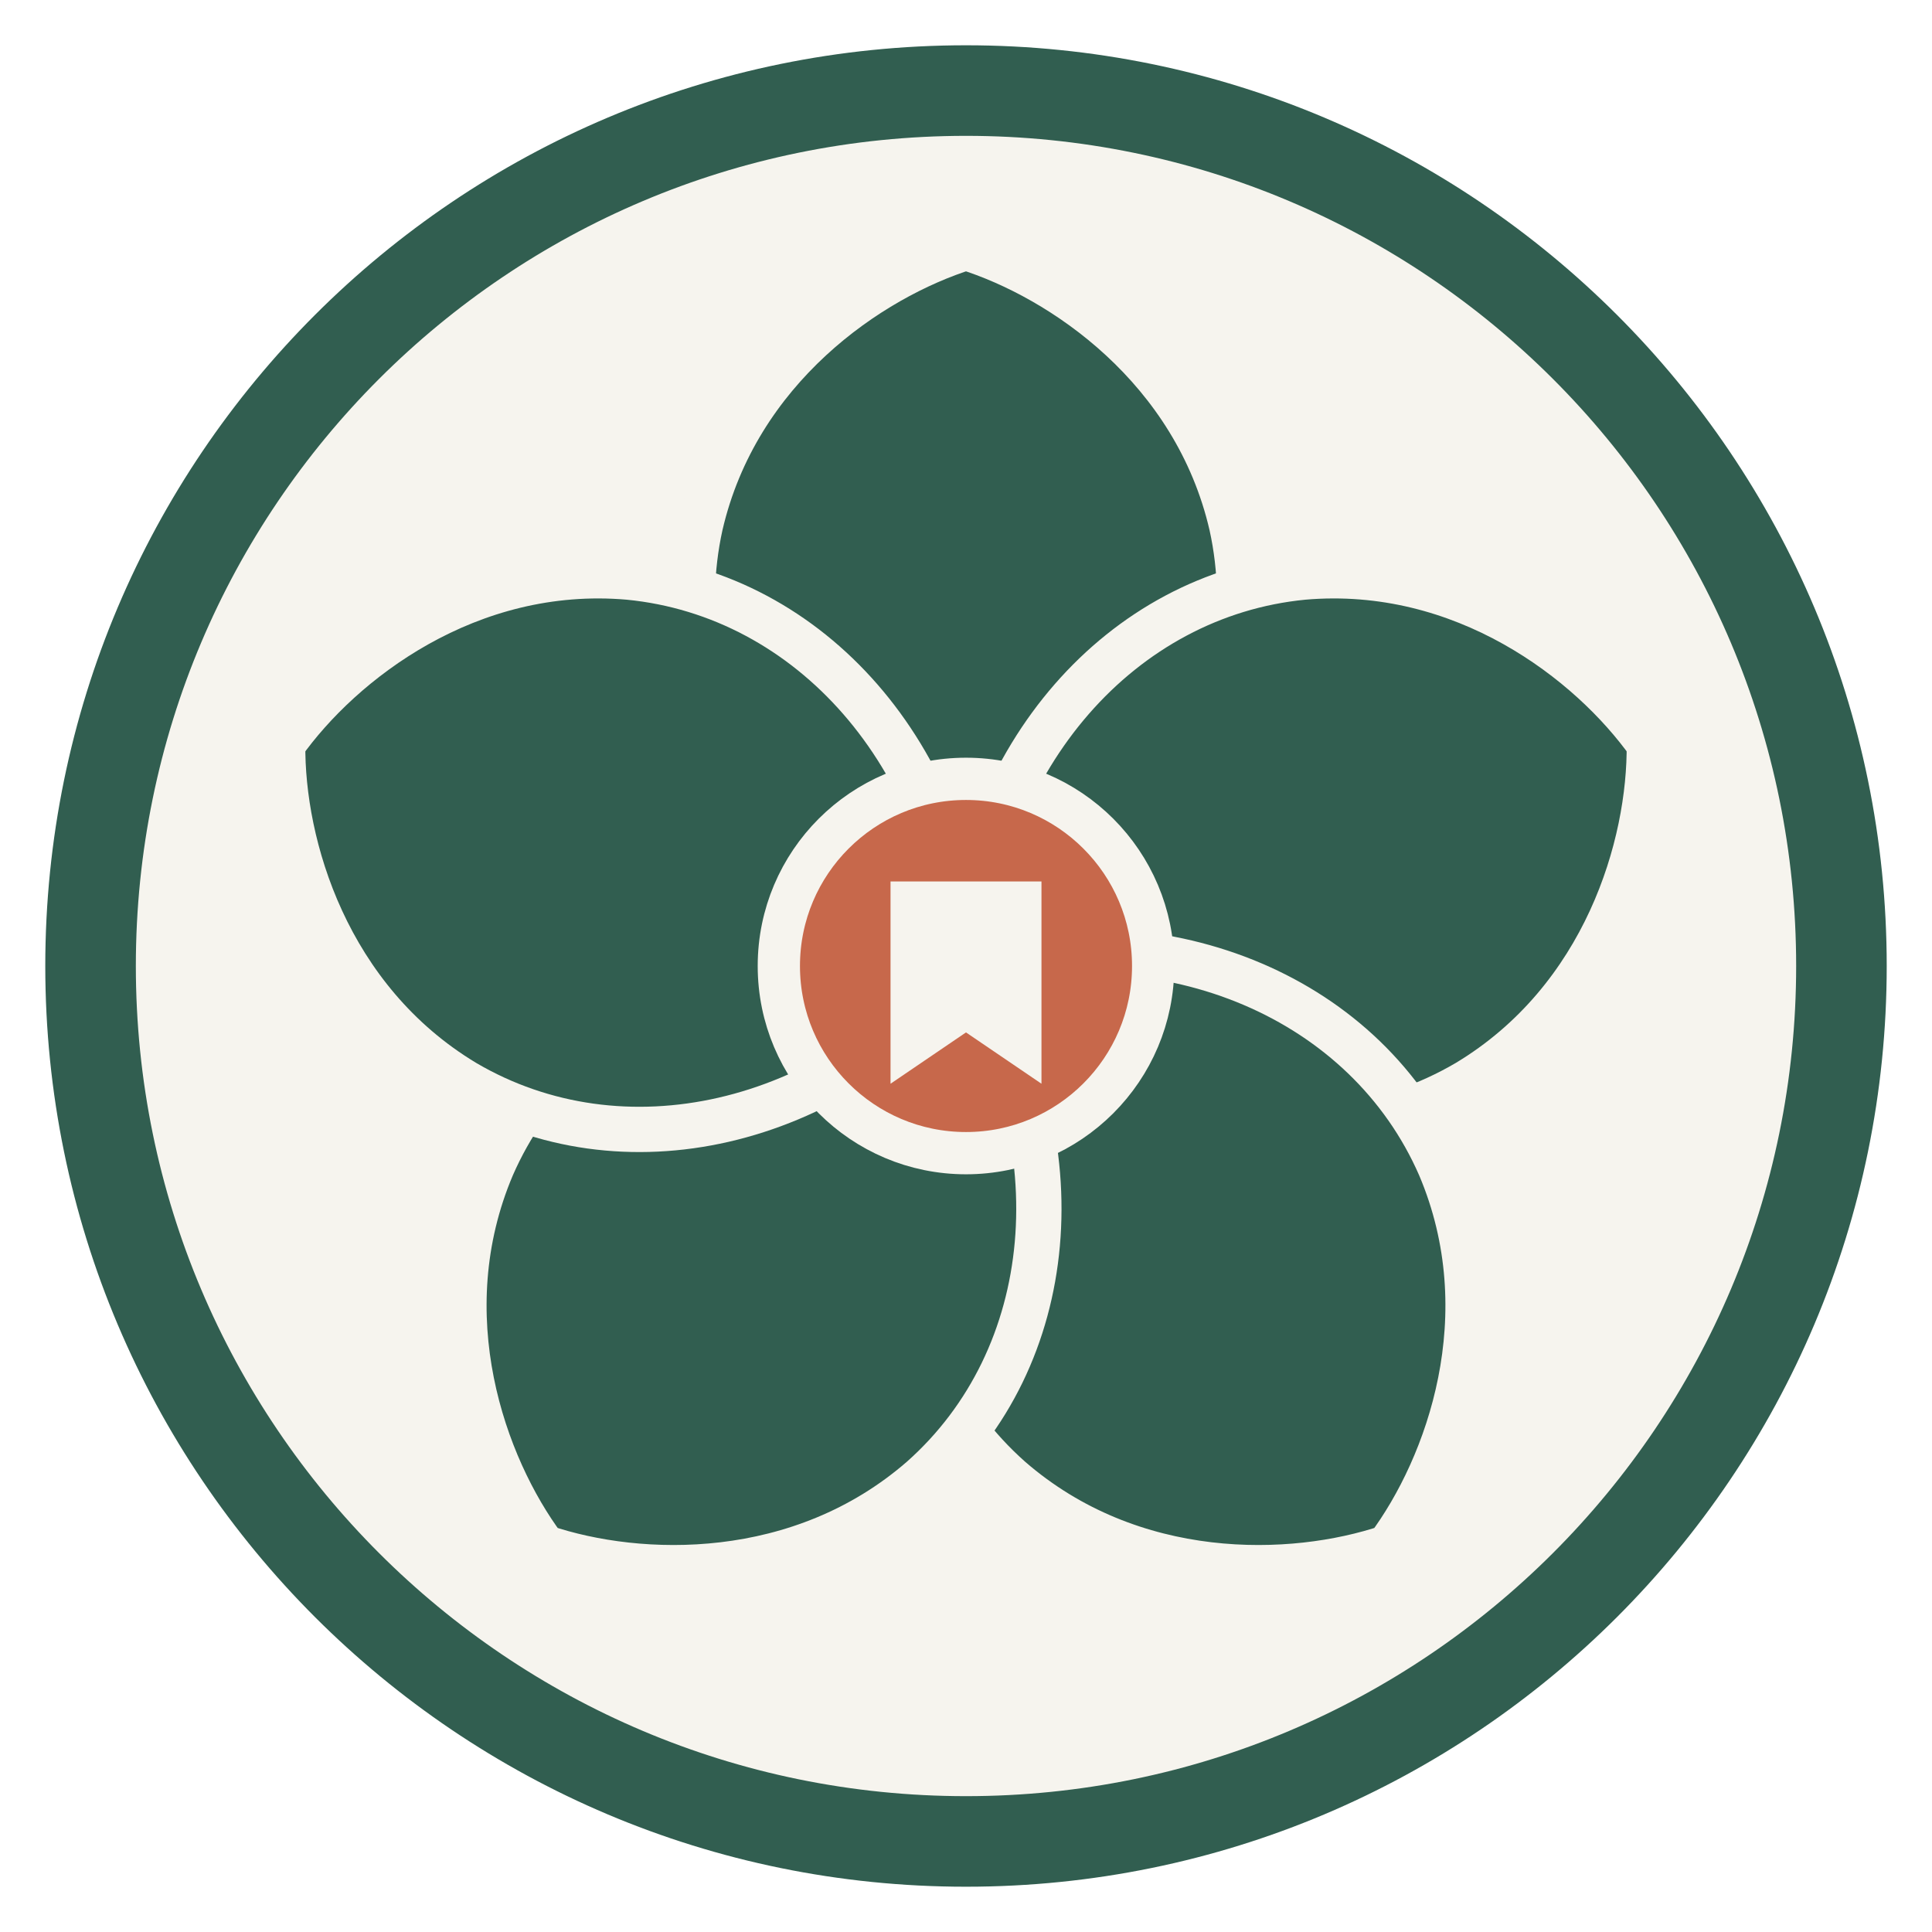
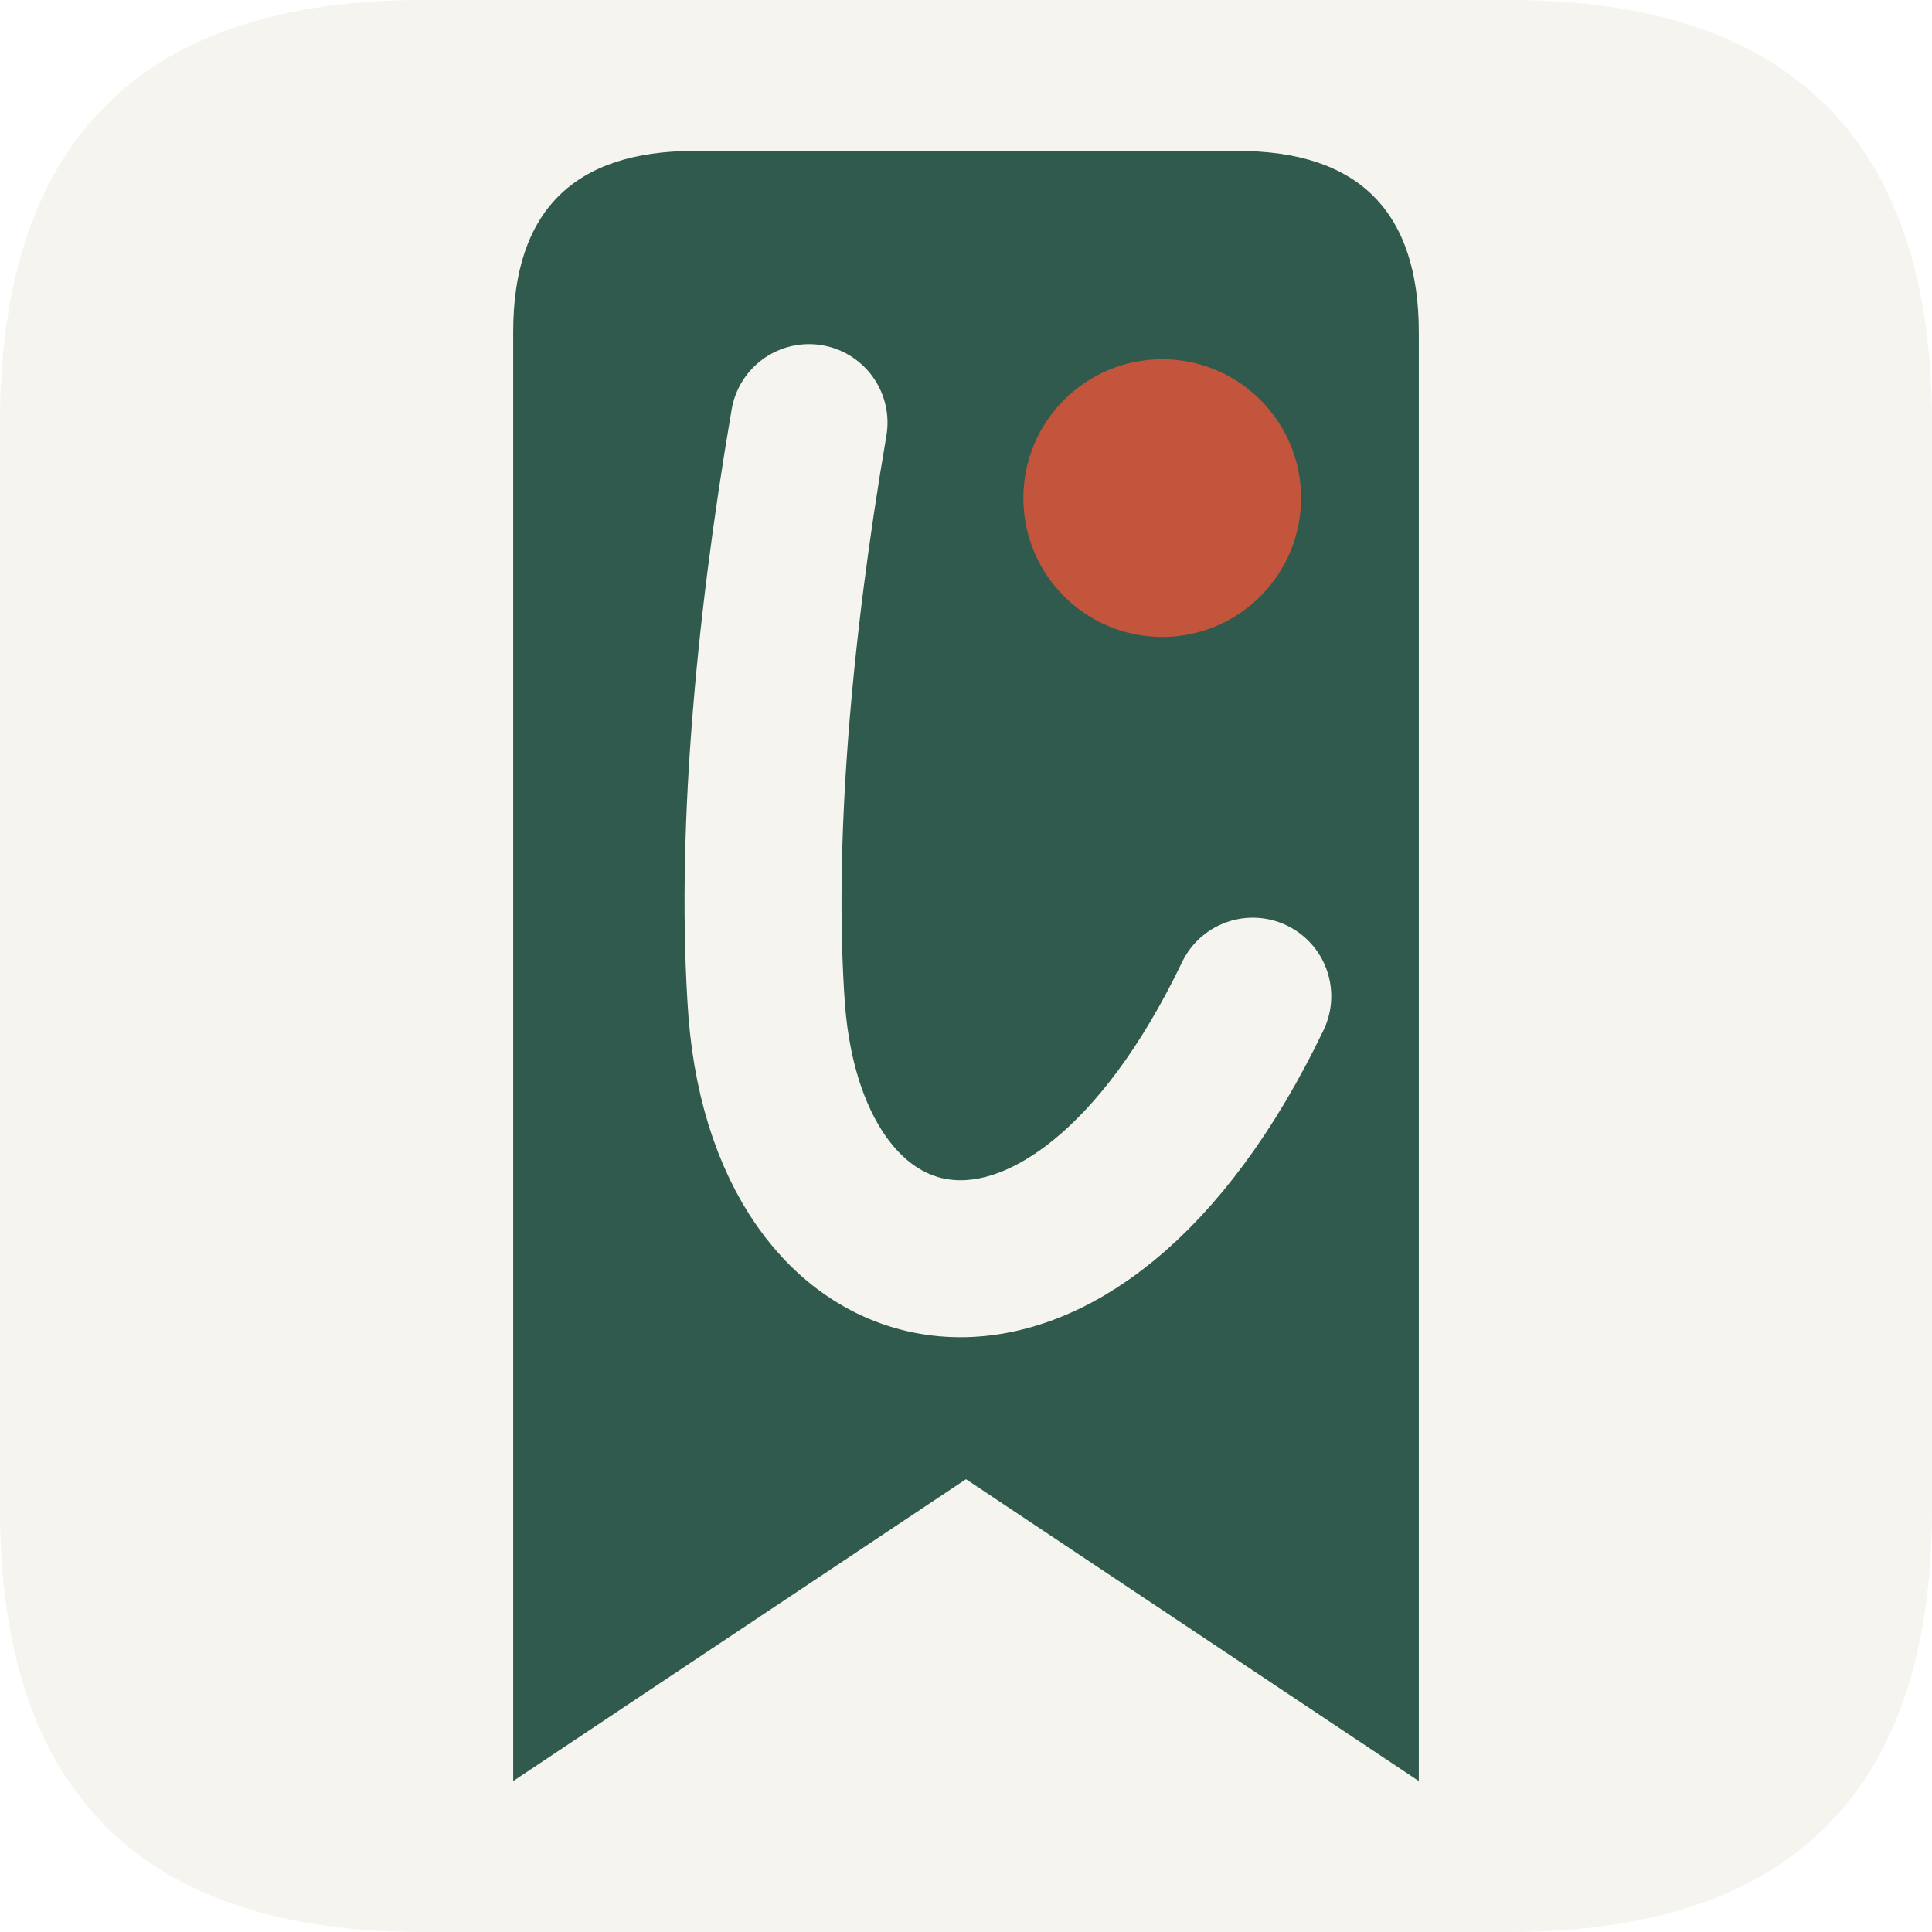
- <svg xmlns="http://www.w3.org/2000/svg" viewBox="0 0 64 64">
-   <circle cx="32" cy="32" r="29" fill="#f6f4ee" stroke="#315e50" stroke-width="3" />
-   <g fill="#315e50" stroke="#f6f4ee" stroke-width="1.5" stroke-linejoin="round">
-     <path id="p" d="M32 32C25.5 29.4 21.9 23.3 23.2 17.4 24.4 12.2 28.8 9.2 32 8.2c3.2 1 7.6 4 8.8 9.2 1.3 5.9-2.3 12-8.8 14.6Z" />
-     <use href="#p" transform="rotate(72 32 32)" />
-     <use href="#p" transform="rotate(144 32 32)" />
-     <use href="#p" transform="rotate(216 32 32)" />
-     <use href="#p" transform="rotate(288 32 32)" />
-   </g>
-   <circle cx="32" cy="32" r="6.2" fill="#c7684b" stroke="#f6f4ee" stroke-width="1.4" />
-   <path d="M29.5 29.2h5v6.7L32 34.2l-2.5 1.7Z" fill="#f6f4ee" />
+ <svg xmlns="http://www.w3.org/2000/svg" viewBox="0 0 64 64" role="img" aria-label="青空しおり">
+   <path d="M14 0H50Q64 0 64 14V50Q64 64 50 64H14Q0 64 0 50V14Q0 0 14 0Z" fill="#f6f4ee" />
+   <path d="M17 11Q17 5 23 5L41 5Q47 5 47 11L47 59L32 49L17 59Z" fill="#2f5a4d" />
+   <path d="M26.8 14C25.6 21 25 28 25.4 33.5C26.2 43.5 35.5 45.5 41.5 33" fill="none" stroke="#f6f4ee" stroke-width="5.2" stroke-linecap="round" stroke-linejoin="round" />
+   <path d="M33.9 16.5A4.6 4.6 0 1 0 43.1 16.5A4.6 4.6 0 1 0 33.9 16.5Z" fill="#c2553b" />
</svg>
